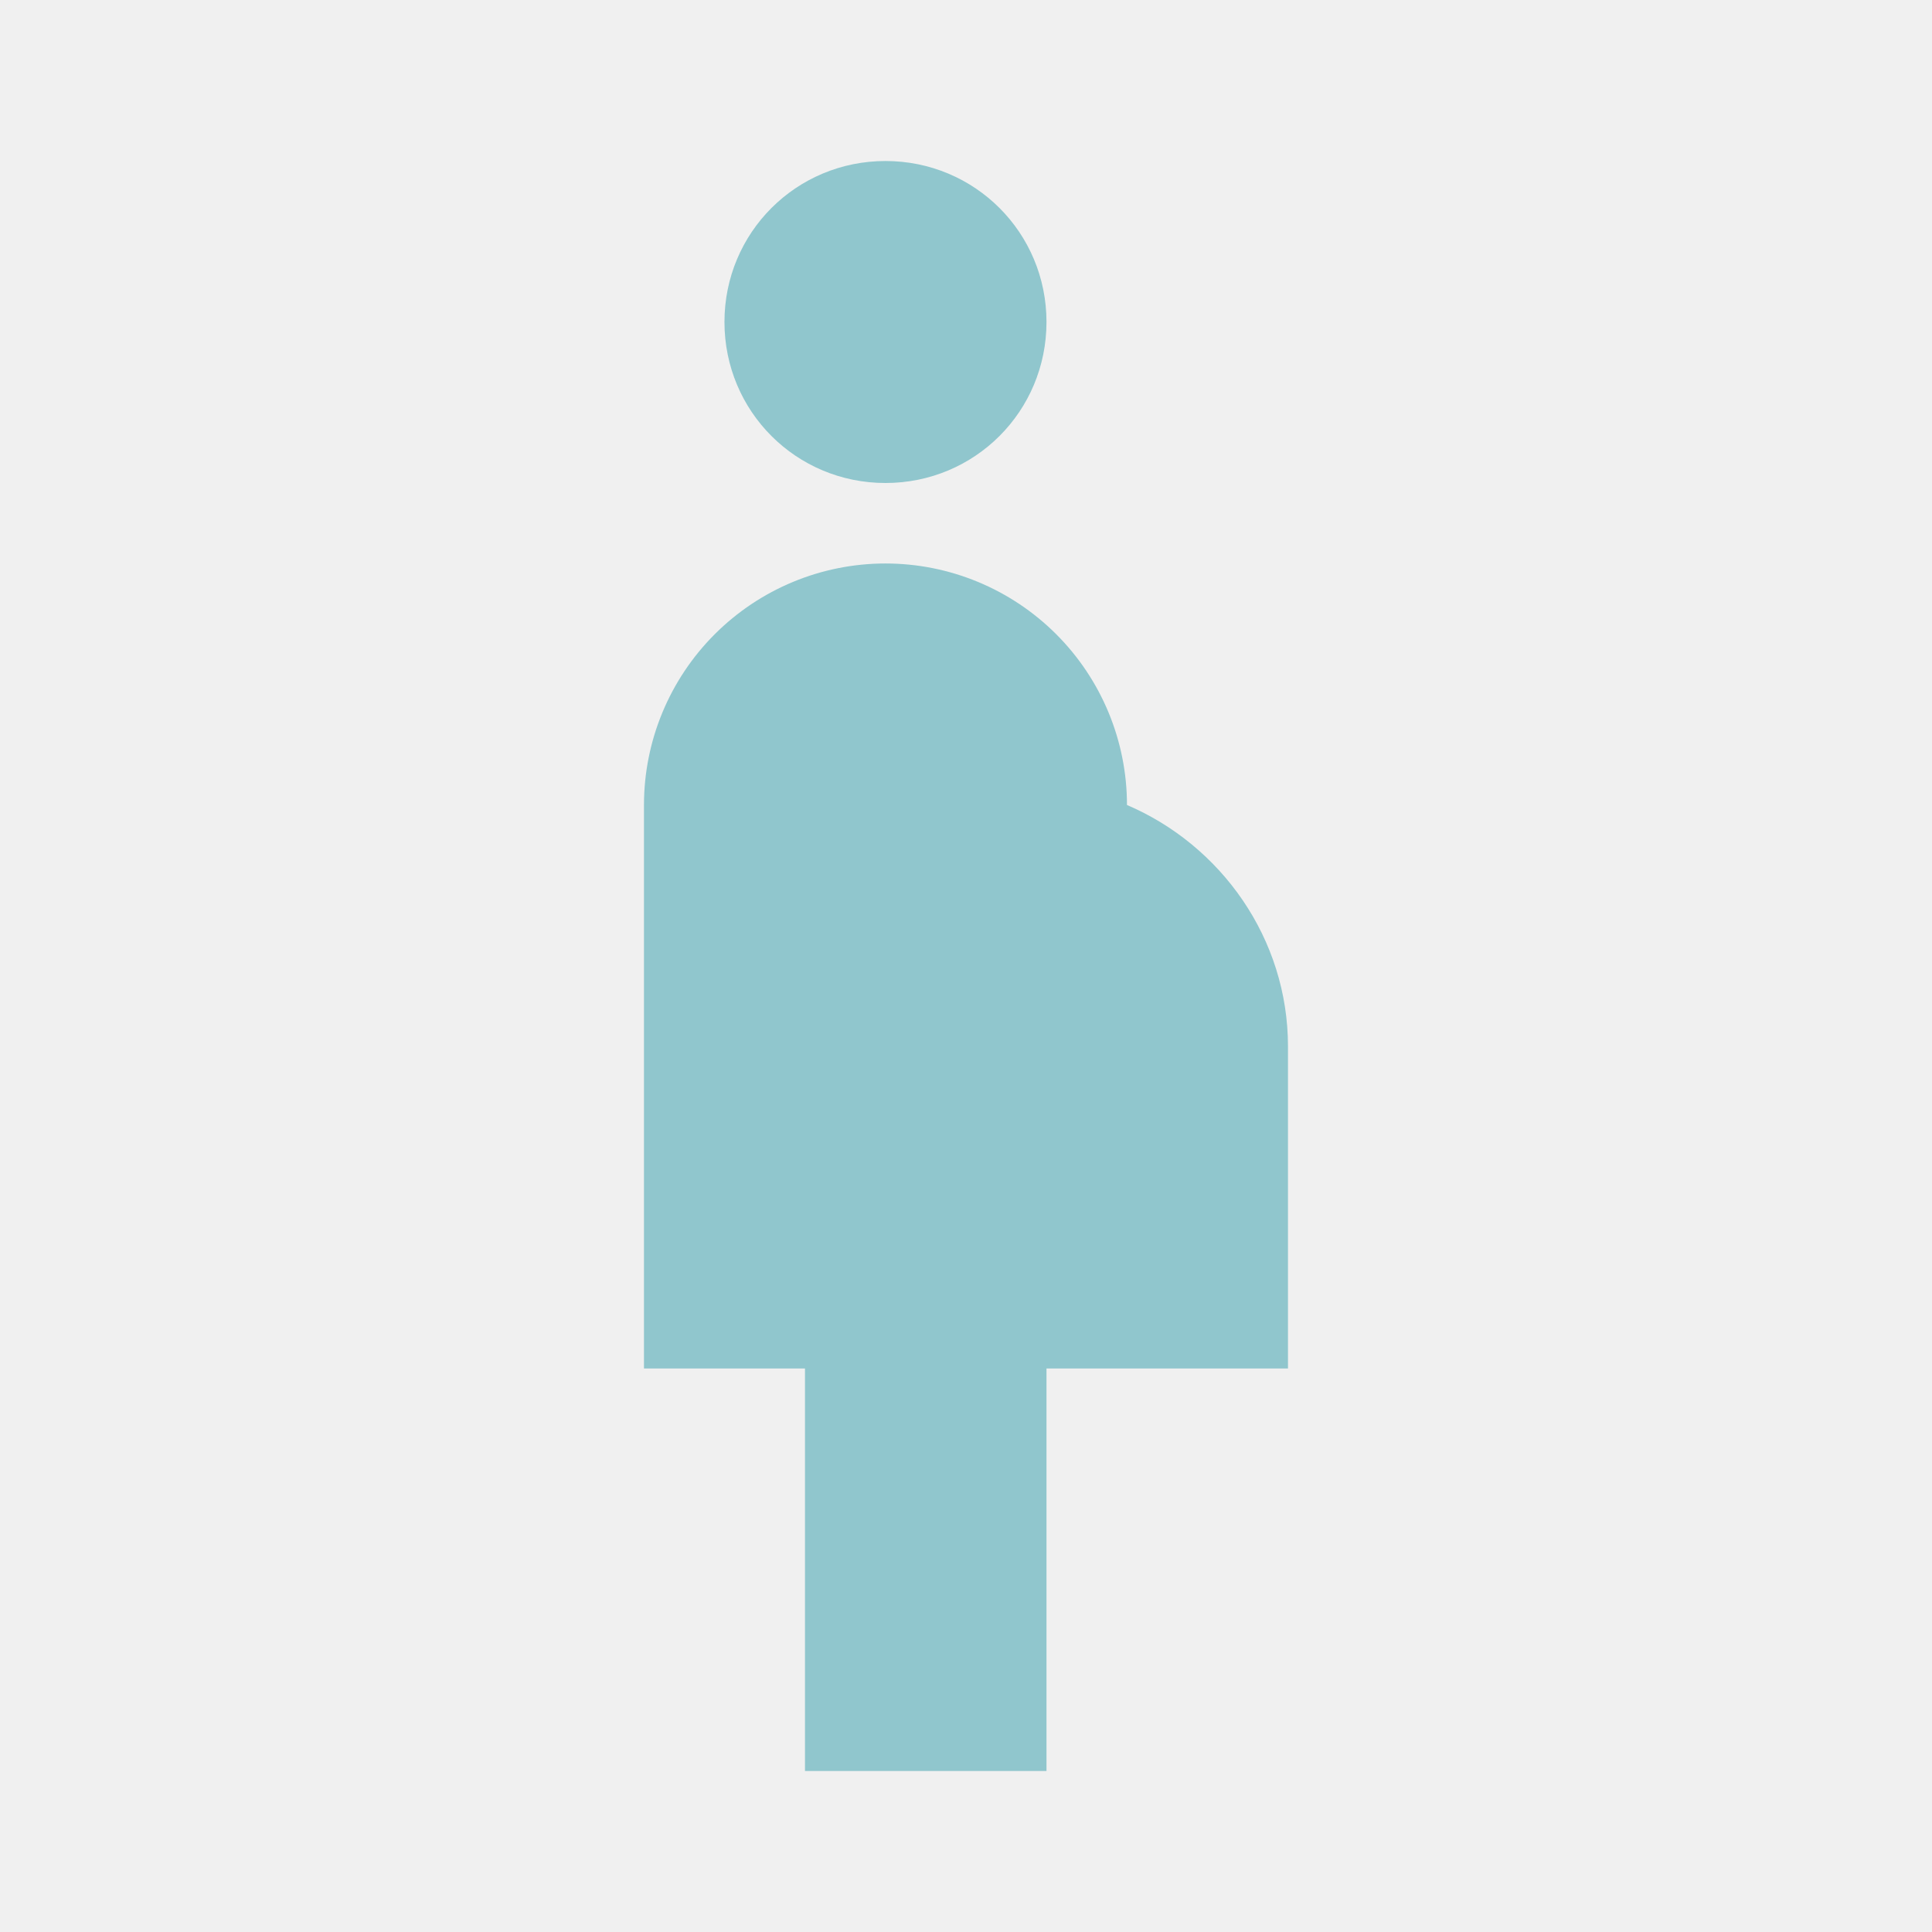
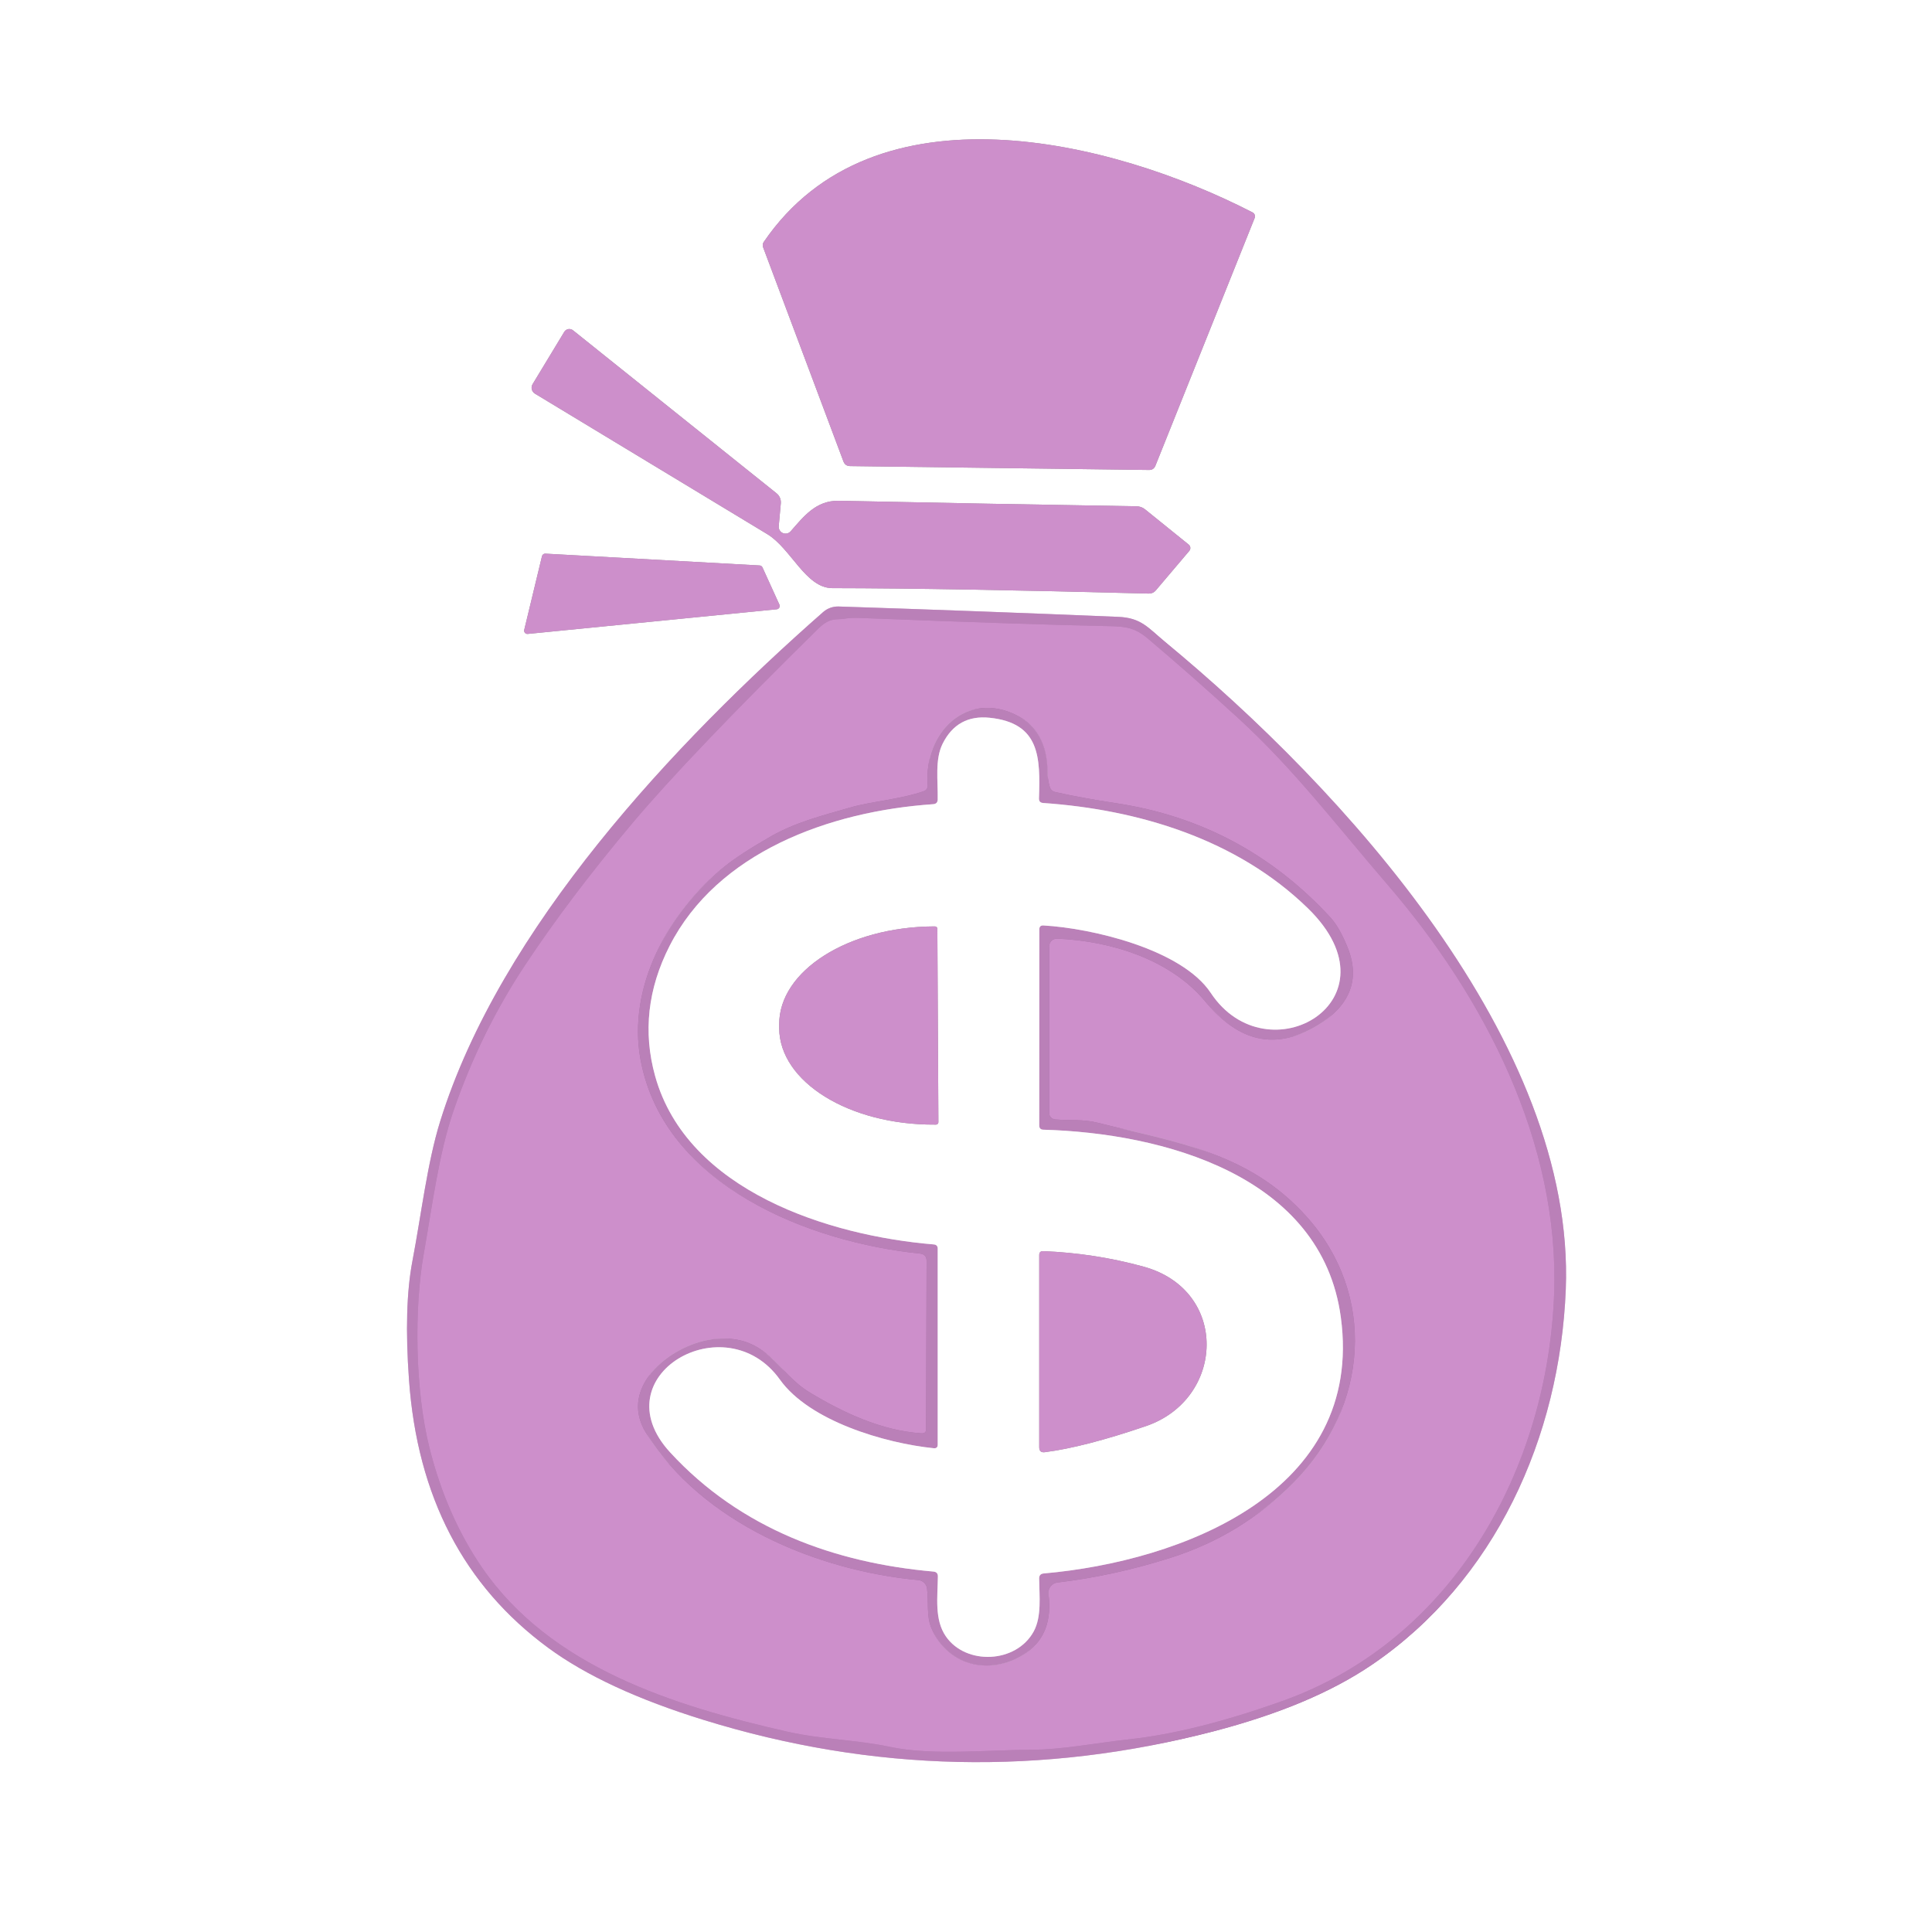
- <svg xmlns="http://www.w3.org/2000/svg" width="50" height="50" viewBox="0 0 50 50" fill="none">
-   <path d="M18.749 8.333C18.749 6.021 20.604 4.167 22.916 4.167C25.229 4.167 27.083 6.021 27.083 8.333C27.083 10.646 25.229 12.5 22.916 12.5C20.604 12.5 18.749 10.646 18.749 8.333ZM33.333 27.083C33.333 24.291 31.604 21.875 29.166 20.833C29.166 19.176 28.508 17.586 27.335 16.414C26.163 15.242 24.574 14.583 22.916 14.583C21.258 14.583 19.669 15.242 18.497 16.414C17.325 17.586 16.666 19.176 16.666 20.833V35.416H20.833V45.833H27.083V35.416H33.333V27.083Z" fill="#90C6CD" />
+ <svg xmlns="http://www.w3.org/2000/svg" version="1.1" viewBox="0.00 0.00 224.00 224.00">
+   <g stroke-width="2.00" fill="none" stroke-linecap="butt">
+     <path stroke="#918f90" vector-effect="non-scaling-stroke" d="   M 145.23 24.63   C 128.96 16.25 101.32 9.37 88.56 28.04   Q 88.35 28.34 88.48 28.68   L 97.79 53.50   Q 97.99 54.03 98.56 54.04   L 133.23 54.49   Q 133.76 54.49 133.96 54.00   L 145.47 25.27   A 0.51 0.51 0.0 0 0 145.23 24.63" fill="#e09cdd" />
+     <path stroke="#918f90" vector-effect="non-scaling-stroke" d="   M 90.29 61.00   L 90.53 58.35   A 1.34 1.32 -68.5 0 0 90.04 57.20   L 66.44 38.30   A 0.69 0.68 34.6 0 0 65.42 38.48   L 61.75 44.54   A 0.81 0.80 31.4 0 0 62.02 45.64   Q 75.41 53.75 88.96 61.93   C 91.71 63.59 93.41 68.18 96.50 68.19   Q 110.00 68.21 133.19 68.82   A 1.01 1.00 -68.5 0 0 134.00 68.46   L 137.89 63.87   A 0.51 0.51 0.0 0 0 137.82 63.14   L 132.78 59.07   Q 132.34 58.71 131.77 58.70   Q 114.50 58.42 97.25 58.06   C 94.58 58.01 93.15 59.92 91.67 61.60   A 0.79 0.79 0.0 0 1 90.29 61.00" fill="#e09cdd" />
+     <path stroke="#918f90" vector-effect="non-scaling-stroke" d="   M 90.06 70.64   A 0.38 0.38 0.0 0 0 90.37 70.11   L 88.40 65.78   A 0.38 0.38 0.0 0 0 88.07 65.56   L 63.23 64.19   A 0.38 0.38 0.0 0 0 62.84 64.48   L 60.78 73.03   A 0.38 0.38 0.0 0 0 61.18 73.50   L 90.06 70.64" fill="#e09cdd" />
+     <path stroke="#d1b8d0" vector-effect="non-scaling-stroke" d="   M 81.61 199.42   Q 110.94 208.49 140.72 200.73   Q 152.02 197.79 159.04 193.03   C 173.37 183.30 180.86 166.63 181.54 149.49   C 182.67 120.88 155.65 91.38 135.08 74.42   C 133.12 72.80 132.34 71.63 129.66 71.52   Q 113.34 70.84 97.25 70.32   A 2.60 2.60 0.0 0 0 95.43 70.97   C 78.19 86.12 58.01 107.60 51.04 129.99   C 49.54 134.80 48.84 140.85 47.81 146.24   Q 46.81 151.51 47.42 159.98   Q 48.87 180.26 63.57 191.06   Q 70.12 195.87 81.61 199.42" fill="#e09cdd" />
+     <path stroke="#a870a6" vector-effect="non-scaling-stroke" d="   M 94.88 72.88   Q 79.96 87.55 73.27 95.50   Q 66.08 104.05 60.89 111.88   Q 55.74 119.65 52.60 128.73   C 50.86 133.78 50.12 139.82 49.13 145.38   C 48.02 151.63 48.10 161.17 49.81 167.93   Q 51.79 175.78 55.91 181.78   C 63.86 193.32 78.11 197.78 91.27 200.77   C 95.30 201.68 99.24 201.70 103.27 202.55   C 108.01 203.56 114.69 202.88 119.64 202.87   C 123.17 202.86 126.99 202.09 130.99 201.65   Q 138.54 200.83 148.65 197.23   C 168.57 190.15 179.46 170.17 180.19 149.97   C 180.81 132.47 172.14 115.65 160.90 102.60   C 154.87 95.60 150.02 89.17 143.50 83.21   Q 138.39 78.53 133.10 74.05   C 131.64 72.81 130.59 72.64 128.75 72.60   Q 120.20 72.44 99.75 71.65   Q 98.56 71.60 97.76 71.76   Q 97.74 71.76 96.91 71.81   Q 95.90 71.86 94.88 72.88" fill="#e09cdd" />
+     <path stroke="#a870a6" vector-effect="non-scaling-stroke" d="   M 106.79 166.18   C 102.19 165.86 97.75 163.79 93.86 161.43   C 90.04 159.12 89.02 154.76 83.03 155.23   C 78.17 155.61 71.50 160.65 74.90 166.13   C 81.40 176.60 94.80 182.12 106.48 183.20   A 1.12 1.11 88.7 0 1 107.48 184.16   C 107.68 185.69 107.40 187.36 107.98 188.74   C 109.94 193.38 115.21 194.30 119.04 191.59   Q 122.15 189.38 121.56 184.81   A 1.19 1.19 0.0 0 1 122.60 183.48   Q 129.11 182.71 135.73 180.61   Q 143.99 177.99 150.05 171.83   C 158.69 163.04 159.63 150.14 151.49 141.06   C 144.75 133.54 136.39 132.48 127.21 130.16   C 125.59 129.75 124.03 129.93 122.34 129.79   A 0.77 0.76 2.5 0 1 121.64 129.03   L 121.64 109.73   A 0.90 0.90 0.0 0 1 122.58 108.83   C 128.79 109.09 135.70 111.24 139.72 116.09   C 143.30 120.42 147.48 122.04 152.73 118.90   C 156.25 116.79 157.83 113.80 156.25 109.87   Q 155.30 107.51 154.25 106.37   Q 144.13 95.38 129.49 93.14   Q 125.18 92.48 122.31 91.82   A 0.81 0.80 -1.2 0 1 121.72 91.26   Q 121.46 90.40 121.45 89.45   Q 121.38 84.72 117.91 82.95   C 112.14 80.01 107.08 84.86 107.56 91.05   A 0.67 0.66 78.0 0 1 107.12 91.73   C 104.27 92.71 100.96 92.92 98.52 93.64   C 95.33 94.57 92.27 95.32 89.38 96.97   Q 85.77 99.04 84.00 100.47   C 77.46 105.76 72.70 114.44 74.27 122.88   C 77.00 137.57 94.06 144.06 106.65 145.34   Q 107.43 145.42 107.43 146.20   L 107.37 165.75   Q 107.37 166.22 106.79 166.18" fill="#e09cdd" />
+     <path stroke="#d1b8d0" vector-effect="non-scaling-stroke" d="   M 108.18 93.24   C 96.09 94.07 83.17 98.84 77.64 109.66   Q 73.83 117.13 75.96 124.77   C 79.68 138.11 96.21 143.29 108.26 144.28   Q 108.72 144.32 108.72 144.77   L 108.72 167.49   Q 108.72 167.96 108.25 167.91   C 102.62 167.33 93.87 164.78 90.42 159.95   C 84.11 151.12 69.58 159.52 77.67 168.36   C 85.87 177.30 96.87 181.21 108.22 182.21   Q 108.75 182.26 108.74 182.78   C 108.71 185.16 108.32 187.79 109.67 189.73   C 111.99 193.09 117.82 192.87 119.85 189.15   C 120.79 187.42 120.50 185.04 120.48 183.01   Q 120.48 182.48 121.00 182.43   C 136.96 181.03 158.19 172.99 155.46 152.74   C 153.25 136.23 134.73 131.37 120.97 130.98   Q 120.49 130.97 120.49 130.48   L 120.50 107.76   Q 120.50 107.27 120.98 107.30   C 126.59 107.61 137.03 110.07 140.38 115.12   C 146.93 125.01 162.56 115.98 151.66 105.33   C 143.38 97.25 131.91 93.86 120.94 93.10   Q 120.44 93.06 120.46 92.56   C 120.62 87.80 120.58 83.83 114.75 83.22   Q 111.00 82.83 109.30 86.21   C 108.37 88.05 108.76 90.53 108.72 92.67   Q 108.72 93.21 108.18 93.24" fill="#e09cdd" />
+     <path stroke="#918f90" vector-effect="non-scaling-stroke" d="   M 108.80 130.11   L 108.68 107.69   A 0.28 0.28 0.0 0 0 108.40 107.41   L 108.27 107.41   A 17.99 11.28 -0.3 0 0 90.34 118.79   L 90.34 119.21   A 17.99 11.28 -0.3 0 0 108.39 130.39   L 108.52 130.39   A 0.28 0.28 0.0 0 0 108.80 130.11" fill="#e09cdd" />
+     <path stroke="#918f90" vector-effect="non-scaling-stroke" d="   M 132.85 165.35   C 142.04 162.22 142.54 149.60 132.60 146.86   Q 126.93 145.30 120.97 145.06   Q 120.49 145.04 120.49 145.51   L 120.49 167.79   Q 120.49 168.46 121.15 168.37   Q 125.73 167.78 132.85 165.35" fill="#e09cdd" />
+   </g>
+   <path fill="#ffffff" d="   M 0.00 0.00   L 224.00 0.00   L 224.00 224.00   L 0.00 224.00   L 0.00 0.00   Z   M 145.23 24.63   C 128.96 16.25 101.32 9.37 88.56 28.04   Q 88.35 28.34 88.48 28.68   L 97.79 53.50   Q 97.99 54.03 98.56 54.04   L 133.23 54.49   Q 133.76 54.49 133.96 54.00   L 145.47 25.27   A 0.51 0.51 0.0 0 0 145.23 24.63   Z   M 90.29 61.00   L 90.53 58.35   A 1.34 1.32 -68.5 0 0 90.04 57.20   L 66.44 38.30   A 0.69 0.68 34.6 0 0 65.42 38.48   L 61.75 44.54   A 0.81 0.80 31.4 0 0 62.02 45.64   Q 75.41 53.75 88.96 61.93   C 91.71 63.59 93.41 68.18 96.50 68.19   Q 110.00 68.21 133.19 68.82   A 1.01 1.00 -68.5 0 0 134.00 68.46   L 137.89 63.87   A 0.51 0.51 0.0 0 0 137.82 63.14   L 132.78 59.07   Q 132.34 58.71 131.77 58.70   Q 114.50 58.42 97.25 58.06   C 94.58 58.01 93.15 59.92 91.67 61.60   A 0.79 0.79 0.0 0 1 90.29 61.00   Z   M 90.06 70.64   A 0.38 0.38 0.0 0 0 90.37 70.11   L 88.40 65.78   A 0.38 0.38 0.0 0 0 88.07 65.56   L 63.23 64.19   A 0.38 0.38 0.0 0 0 62.84 64.48   L 60.78 73.03   A 0.38 0.38 0.0 0 0 61.18 73.50   L 90.06 70.64   Z   M 81.61 199.42   Q 110.94 208.49 140.72 200.73   Q 152.02 197.79 159.04 193.03   C 173.37 183.30 180.86 166.63 181.54 149.49   C 182.67 120.88 155.65 91.38 135.08 74.42   C 133.12 72.80 132.34 71.63 129.66 71.52   Q 113.34 70.84 97.25 70.32   A 2.60 2.60 0.0 0 0 95.43 70.97   C 78.19 86.12 58.01 107.60 51.04 129.99   C 49.54 134.80 48.84 140.85 47.81 146.24   Q 46.81 151.51 47.42 159.98   Q 48.87 180.26 63.57 191.06   Q 70.12 195.87 81.61 199.42   Z" />
+   <path fill="#cd8fcb" d="   M 88.56 28.04   C 101.32 9.37 128.96 16.25 145.23 24.63   A 0.51 0.51 0.0 0 1 145.47 25.27   L 133.96 54.00   Q 133.76 54.49 133.23 54.49   L 98.56 54.04   Q 97.99 54.03 97.79 53.50   L 88.48 28.68   Q 88.35 28.34 88.56 28.04   Z" />
+   <path fill="#cd8fcb" d="   M 90.29 61.00   A 0.79 0.79 0.0 0 0 91.67 61.60   C 93.15 59.92 94.58 58.01 97.25 58.06   Q 114.50 58.42 131.77 58.70   Q 132.34 58.71 132.78 59.07   L 137.82 63.14   A 0.51 0.51 0.0 0 1 137.89 63.87   L 134.00 68.46   A 1.01 1.00 -68.5 0 1 133.19 68.82   Q 110.00 68.21 96.50 68.19   C 93.41 68.18 91.71 63.59 88.96 61.93   Q 75.41 53.75 62.02 45.64   A 0.81 0.80 31.4 0 1 61.75 44.54   L 65.42 38.48   A 0.69 0.68 34.6 0 1 66.44 38.30   L 90.04 57.20   A 1.34 1.32 -68.5 0 1 90.53 58.35   L 90.29 61.00   Z" />
+   <path fill="#cd8fcb" d="   M 90.06 70.64   L 61.18 73.50   A 0.38 0.38 0.0 0 1 60.78 73.03   L 62.84 64.48   A 0.38 0.38 0.0 0 1 63.23 64.19   L 88.07 65.56   A 0.38 0.38 0.0 0 1 88.40 65.78   L 90.37 70.11   A 0.38 0.38 0.0 0 1 90.06 70.64   Z" />
+   <path fill="#ba80b8" d="   M 63.57 191.06   Q 48.87 180.26 47.42 159.98   Q 46.81 151.51 47.81 146.24   C 48.84 140.85 49.54 134.80 51.04 129.99   C 58.01 107.60 78.19 86.12 95.43 70.97   A 2.60 2.60 0.0 0 1 97.25 70.32   Q 113.34 70.84 129.66 71.52   C 132.34 71.63 133.12 72.80 135.08 74.42   C 155.65 91.38 182.67 120.88 181.54 149.49   C 180.86 166.63 173.37 183.30 159.04 193.03   Q 152.02 197.79 140.72 200.73   Q 110.94 208.49 81.61 199.42   Q 70.12 195.87 63.57 191.06   Z   M 94.88 72.88   Q 79.96 87.55 73.27 95.50   Q 66.08 104.05 60.89 111.88   Q 55.74 119.65 52.60 128.73   C 50.86 133.78 50.12 139.82 49.13 145.38   C 48.02 151.63 48.10 161.17 49.81 167.93   Q 51.79 175.78 55.91 181.78   C 63.86 193.32 78.11 197.78 91.27 200.77   C 95.30 201.68 99.24 201.70 103.27 202.55   C 108.01 203.56 114.69 202.88 119.64 202.87   C 123.17 202.86 126.99 202.09 130.99 201.65   Q 138.54 200.83 148.65 197.23   C 168.57 190.15 179.46 170.17 180.19 149.97   C 180.81 132.47 172.14 115.65 160.90 102.60   C 154.87 95.60 150.02 89.17 143.50 83.21   Q 138.39 78.53 133.10 74.05   C 131.64 72.81 130.59 72.64 128.75 72.60   Q 120.20 72.44 99.75 71.65   Q 98.56 71.60 97.76 71.76   Q 97.74 71.76 96.91 71.81   Q 95.90 71.86 94.88 72.88   Z" />
+   <path fill="#cd8fcb" d="   M 94.88 72.88   Q 95.90 71.86 96.91 71.81   Q 97.74 71.76 97.76 71.76   Q 98.56 71.60 99.75 71.65   Q 120.20 72.44 128.75 72.60   C 130.59 72.64 131.64 72.81 133.10 74.05   Q 138.39 78.53 143.50 83.21   C 150.02 89.17 154.87 95.60 160.90 102.60   C 172.14 115.65 180.81 132.47 180.19 149.97   C 179.46 170.17 168.57 190.15 148.65 197.23   Q 138.54 200.83 130.99 201.65   C 126.99 202.09 123.17 202.86 119.64 202.87   C 114.69 202.88 108.01 203.56 103.27 202.55   C 99.24 201.70 95.30 201.68 91.27 200.77   C 78.11 197.78 63.86 193.32 55.91 181.78   Q 51.79 175.78 49.81 167.93   C 48.10 161.17 48.02 151.63 49.13 145.38   C 50.12 139.82 50.86 133.78 52.60 128.73   Q 55.74 119.65 60.89 111.88   Q 66.08 104.05 73.27 95.50   Q 79.96 87.55 94.88 72.88   Z   M 106.79 166.18   C 102.19 165.86 97.75 163.79 93.86 161.43   C 90.04 159.12 89.02 154.76 83.03 155.23   C 78.17 155.61 71.50 160.65 74.90 166.13   C 81.40 176.60 94.80 182.12 106.48 183.20   A 1.12 1.11 88.7 0 1 107.48 184.16   C 107.68 185.69 107.40 187.36 107.98 188.74   C 109.94 193.38 115.21 194.30 119.04 191.59   Q 122.15 189.38 121.56 184.81   A 1.19 1.19 0.0 0 1 122.60 183.48   Q 129.11 182.71 135.73 180.61   Q 143.99 177.99 150.05 171.83   C 158.69 163.04 159.63 150.14 151.49 141.06   C 144.75 133.54 136.39 132.48 127.21 130.16   C 125.59 129.75 124.03 129.93 122.34 129.79   A 0.77 0.76 2.5 0 1 121.64 129.03   L 121.64 109.73   A 0.90 0.90 0.0 0 1 122.58 108.83   C 128.79 109.09 135.70 111.24 139.72 116.09   C 143.30 120.42 147.48 122.04 152.73 118.90   C 156.25 116.79 157.83 113.80 156.25 109.87   Q 155.30 107.51 154.25 106.37   Q 144.13 95.38 129.49 93.14   Q 125.18 92.48 122.31 91.82   A 0.81 0.80 -1.2 0 1 121.72 91.26   Q 121.46 90.40 121.45 89.45   Q 121.38 84.72 117.91 82.95   C 112.14 80.01 107.08 84.86 107.56 91.05   A 0.67 0.66 78.0 0 1 107.12 91.73   C 104.27 92.71 100.96 92.92 98.52 93.64   C 95.33 94.57 92.27 95.32 89.38 96.97   Q 85.77 99.04 84.00 100.47   C 77.46 105.76 72.70 114.44 74.27 122.88   C 77.00 137.57 94.06 144.06 106.65 145.34   Q 107.43 145.42 107.43 146.20   L 107.37 165.75   Q 107.37 166.22 106.79 166.18   Z" />
+   <path fill="#ba80b8" d="   M 107.37 165.75   L 107.43 146.20   Q 107.43 145.42 106.65 145.34   C 94.06 144.06 77.00 137.57 74.27 122.88   C 72.70 114.44 77.46 105.76 84.00 100.47   Q 85.77 99.04 89.38 96.97   C 92.27 95.32 95.33 94.57 98.52 93.64   C 100.96 92.92 104.27 92.71 107.12 91.73   A 0.67 0.66 78.0 0 0 107.56 91.05   C 107.08 84.86 112.14 80.01 117.91 82.95   Q 121.38 84.72 121.45 89.45   Q 121.46 90.40 121.72 91.26   A 0.81 0.80 -1.2 0 0 122.31 91.82   Q 125.18 92.48 129.49 93.14   Q 144.13 95.38 154.25 106.37   Q 155.30 107.51 156.25 109.87   C 157.83 113.80 156.25 116.79 152.73 118.90   C 147.48 122.04 143.30 120.42 139.72 116.09   C 135.70 111.24 128.79 109.09 122.58 108.83   A 0.90 0.90 0.0 0 0 121.64 109.73   L 121.64 129.03   A 0.77 0.76 2.5 0 0 122.34 129.79   C 124.03 129.93 125.59 129.75 127.21 130.16   C 136.39 132.48 144.75 133.54 151.49 141.06   C 159.63 150.14 158.69 163.04 150.05 171.83   Q 143.99 177.99 135.73 180.61   Q 129.11 182.71 122.60 183.48   A 1.19 1.19 0.0 0 0 121.56 184.81   Q 122.15 189.38 119.04 191.59   C 115.21 194.30 109.94 193.38 107.98 188.74   C 107.40 187.36 107.68 185.69 107.48 184.16   A 1.12 1.11 88.7 0 0 106.48 183.20   C 94.80 182.12 81.40 176.60 74.90 166.13   C 71.50 160.65 78.17 155.61 83.03 155.23   C 89.02 154.76 90.04 159.12 93.86 161.43   C 97.75 163.79 102.19 165.86 106.79 166.18   Q 107.37 166.22 107.37 165.75   Z   M 108.18 93.24   C 96.09 94.07 83.17 98.84 77.64 109.66   Q 73.83 117.13 75.96 124.77   C 79.68 138.11 96.21 143.29 108.26 144.28   Q 108.72 144.32 108.72 144.77   L 108.72 167.49   Q 108.72 167.96 108.25 167.91   C 102.62 167.33 93.87 164.78 90.42 159.95   C 84.11 151.12 69.58 159.52 77.67 168.36   C 85.87 177.30 96.87 181.21 108.22 182.21   Q 108.75 182.26 108.74 182.78   C 108.71 185.16 108.32 187.79 109.67 189.73   C 111.99 193.09 117.82 192.87 119.85 189.15   C 120.79 187.42 120.50 185.04 120.48 183.01   Q 120.48 182.48 121.00 182.43   C 136.96 181.03 158.19 172.99 155.46 152.74   C 153.25 136.23 134.73 131.37 120.97 130.98   Q 120.49 130.97 120.49 130.48   L 120.50 107.76   Q 120.50 107.27 120.98 107.30   C 126.59 107.61 137.03 110.07 140.38 115.12   C 146.93 125.01 162.56 115.98 151.66 105.33   C 143.38 97.25 131.91 93.86 120.94 93.10   Q 120.44 93.06 120.46 92.56   C 120.62 87.80 120.58 83.83 114.75 83.22   Q 111.00 82.83 109.30 86.21   C 108.37 88.05 108.76 90.53 108.72 92.67   Q 108.72 93.21 108.18 93.24   Z" />
+   <path fill="#ffffff" d="   M 108.72 92.67   C 108.76 90.53 108.37 88.05 109.30 86.21   Q 111.00 82.83 114.75 83.22   C 120.58 83.83 120.62 87.80 120.46 92.56   Q 120.44 93.06 120.94 93.10   C 131.91 93.86 143.38 97.25 151.66 105.33   C 162.56 115.98 146.93 125.01 140.38 115.12   C 137.03 110.07 126.59 107.61 120.98 107.30   Q 120.50 107.27 120.50 107.76   L 120.49 130.48   Q 120.49 130.97 120.97 130.98   C 134.73 131.37 153.25 136.23 155.46 152.74   C 158.19 172.99 136.96 181.03 121.00 182.43   Q 120.48 182.48 120.48 183.01   C 120.50 185.04 120.79 187.42 119.85 189.15   C 117.82 192.87 111.99 193.09 109.67 189.73   C 108.32 187.79 108.71 185.16 108.74 182.78   Q 108.75 182.26 108.22 182.21   C 96.87 181.21 85.87 177.30 77.67 168.36   C 69.58 159.52 84.11 151.12 90.42 159.95   C 93.87 164.78 102.62 167.33 108.25 167.91   Q 108.72 167.96 108.72 167.49   L 108.72 144.77   Q 108.72 144.32 108.26 144.28   C 96.21 143.29 79.68 138.11 75.96 124.77   Q 73.83 117.13 77.64 109.66   C 83.17 98.84 96.09 94.07 108.18 93.24   Q 108.72 93.21 108.72 92.67   Z   M 108.80 130.11   L 108.68 107.69   A 0.28 0.28 0.0 0 0 108.40 107.41   L 108.27 107.41   A 17.99 11.28 -0.3 0 0 90.34 118.79   L 90.34 119.21   A 17.99 11.28 -0.3 0 0 108.39 130.39   L 108.52 130.39   A 0.28 0.28 0.0 0 0 108.80 130.11   Z   M 132.85 165.35   C 142.04 162.22 142.54 149.60 132.60 146.86   Q 126.93 145.30 120.97 145.06   Q 120.49 145.04 120.49 145.51   L 120.49 167.79   Q 120.49 168.46 121.15 168.37   Q 125.73 167.78 132.85 165.35   Z" />
+   <path fill="#cd8fcb" d="   M 108.80 130.11   A 0.28 0.28 0.0 0 1 108.52 130.39   L 108.39 130.39   A 17.99 11.28 -0.3 0 1 90.34 119.21   L 90.34 118.79   A 17.99 11.28 -0.3 0 1 108.27 107.41   L 108.40 107.41   A 0.28 0.28 0.0 0 1 108.68 107.69   L 108.80 130.11   Z" />
+   <path fill="#cd8fcb" d="   M 132.60 146.86   C 142.54 149.60 142.04 162.22 132.85 165.35   Q 125.73 167.78 121.15 168.37   Q 120.49 168.46 120.49 167.79   L 120.49 145.51   Q 120.49 145.04 120.97 145.06   Q 126.93 145.30 132.60 146.86   Z" />
</svg>
